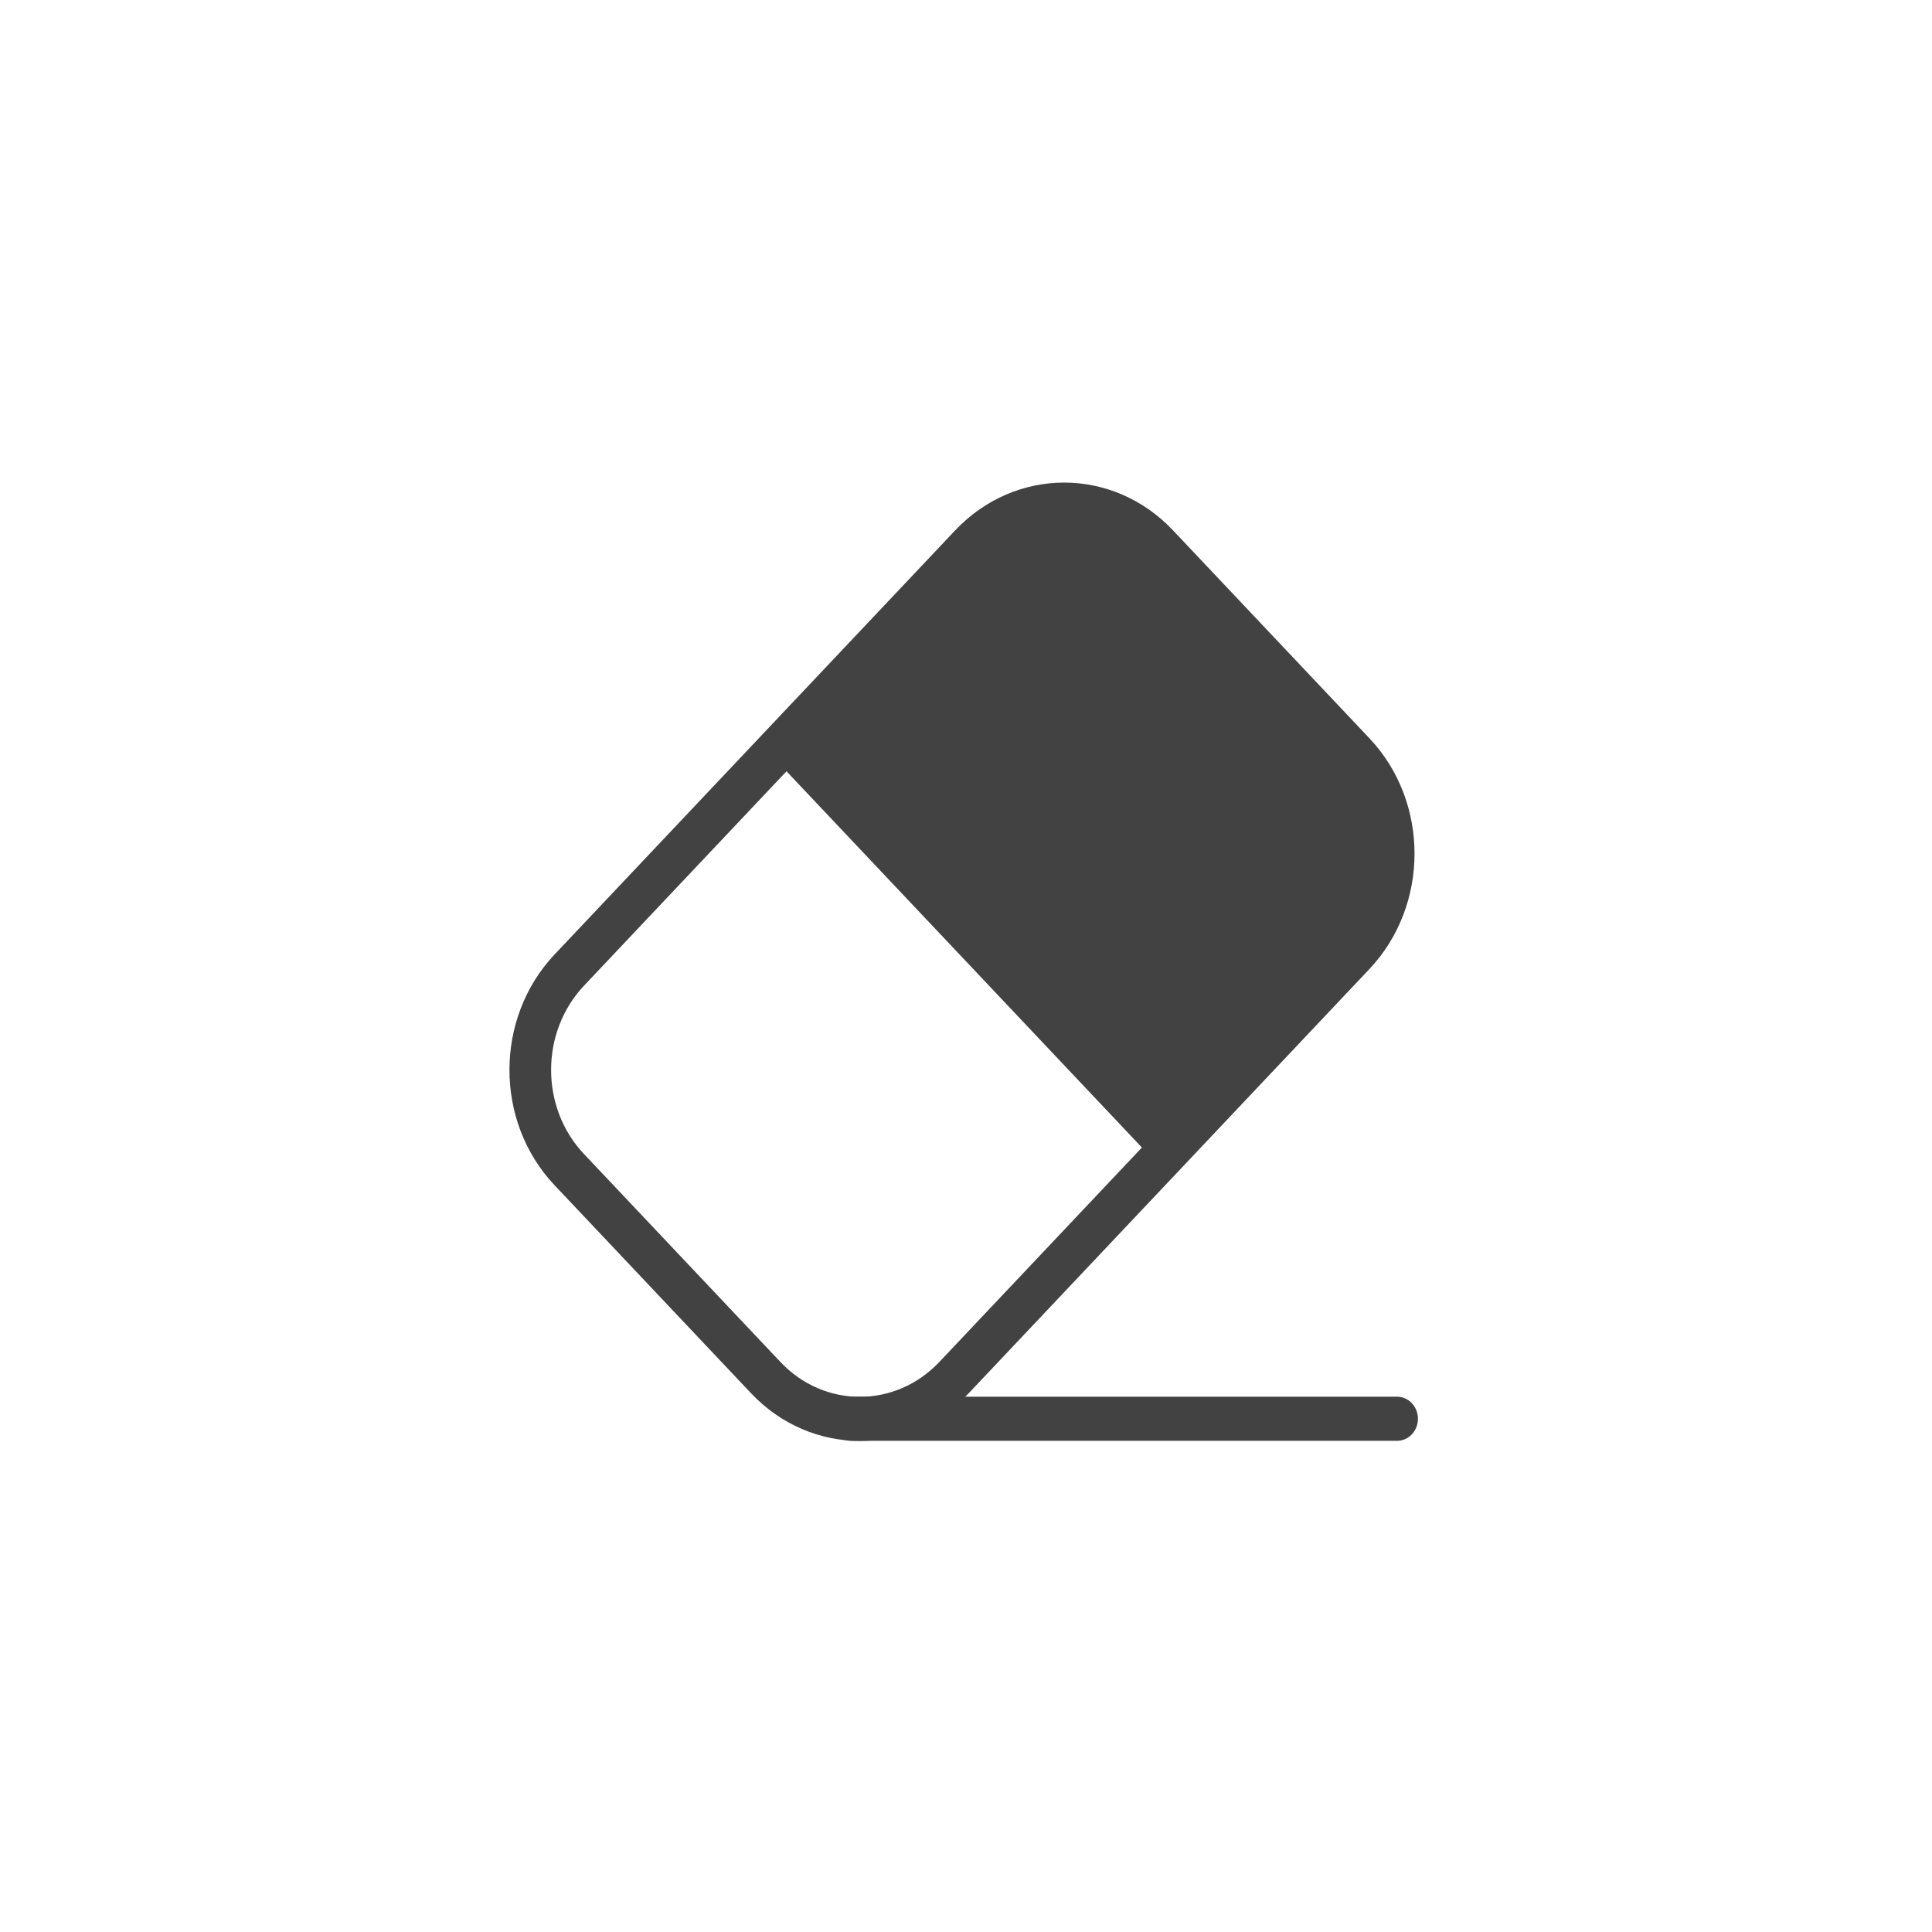
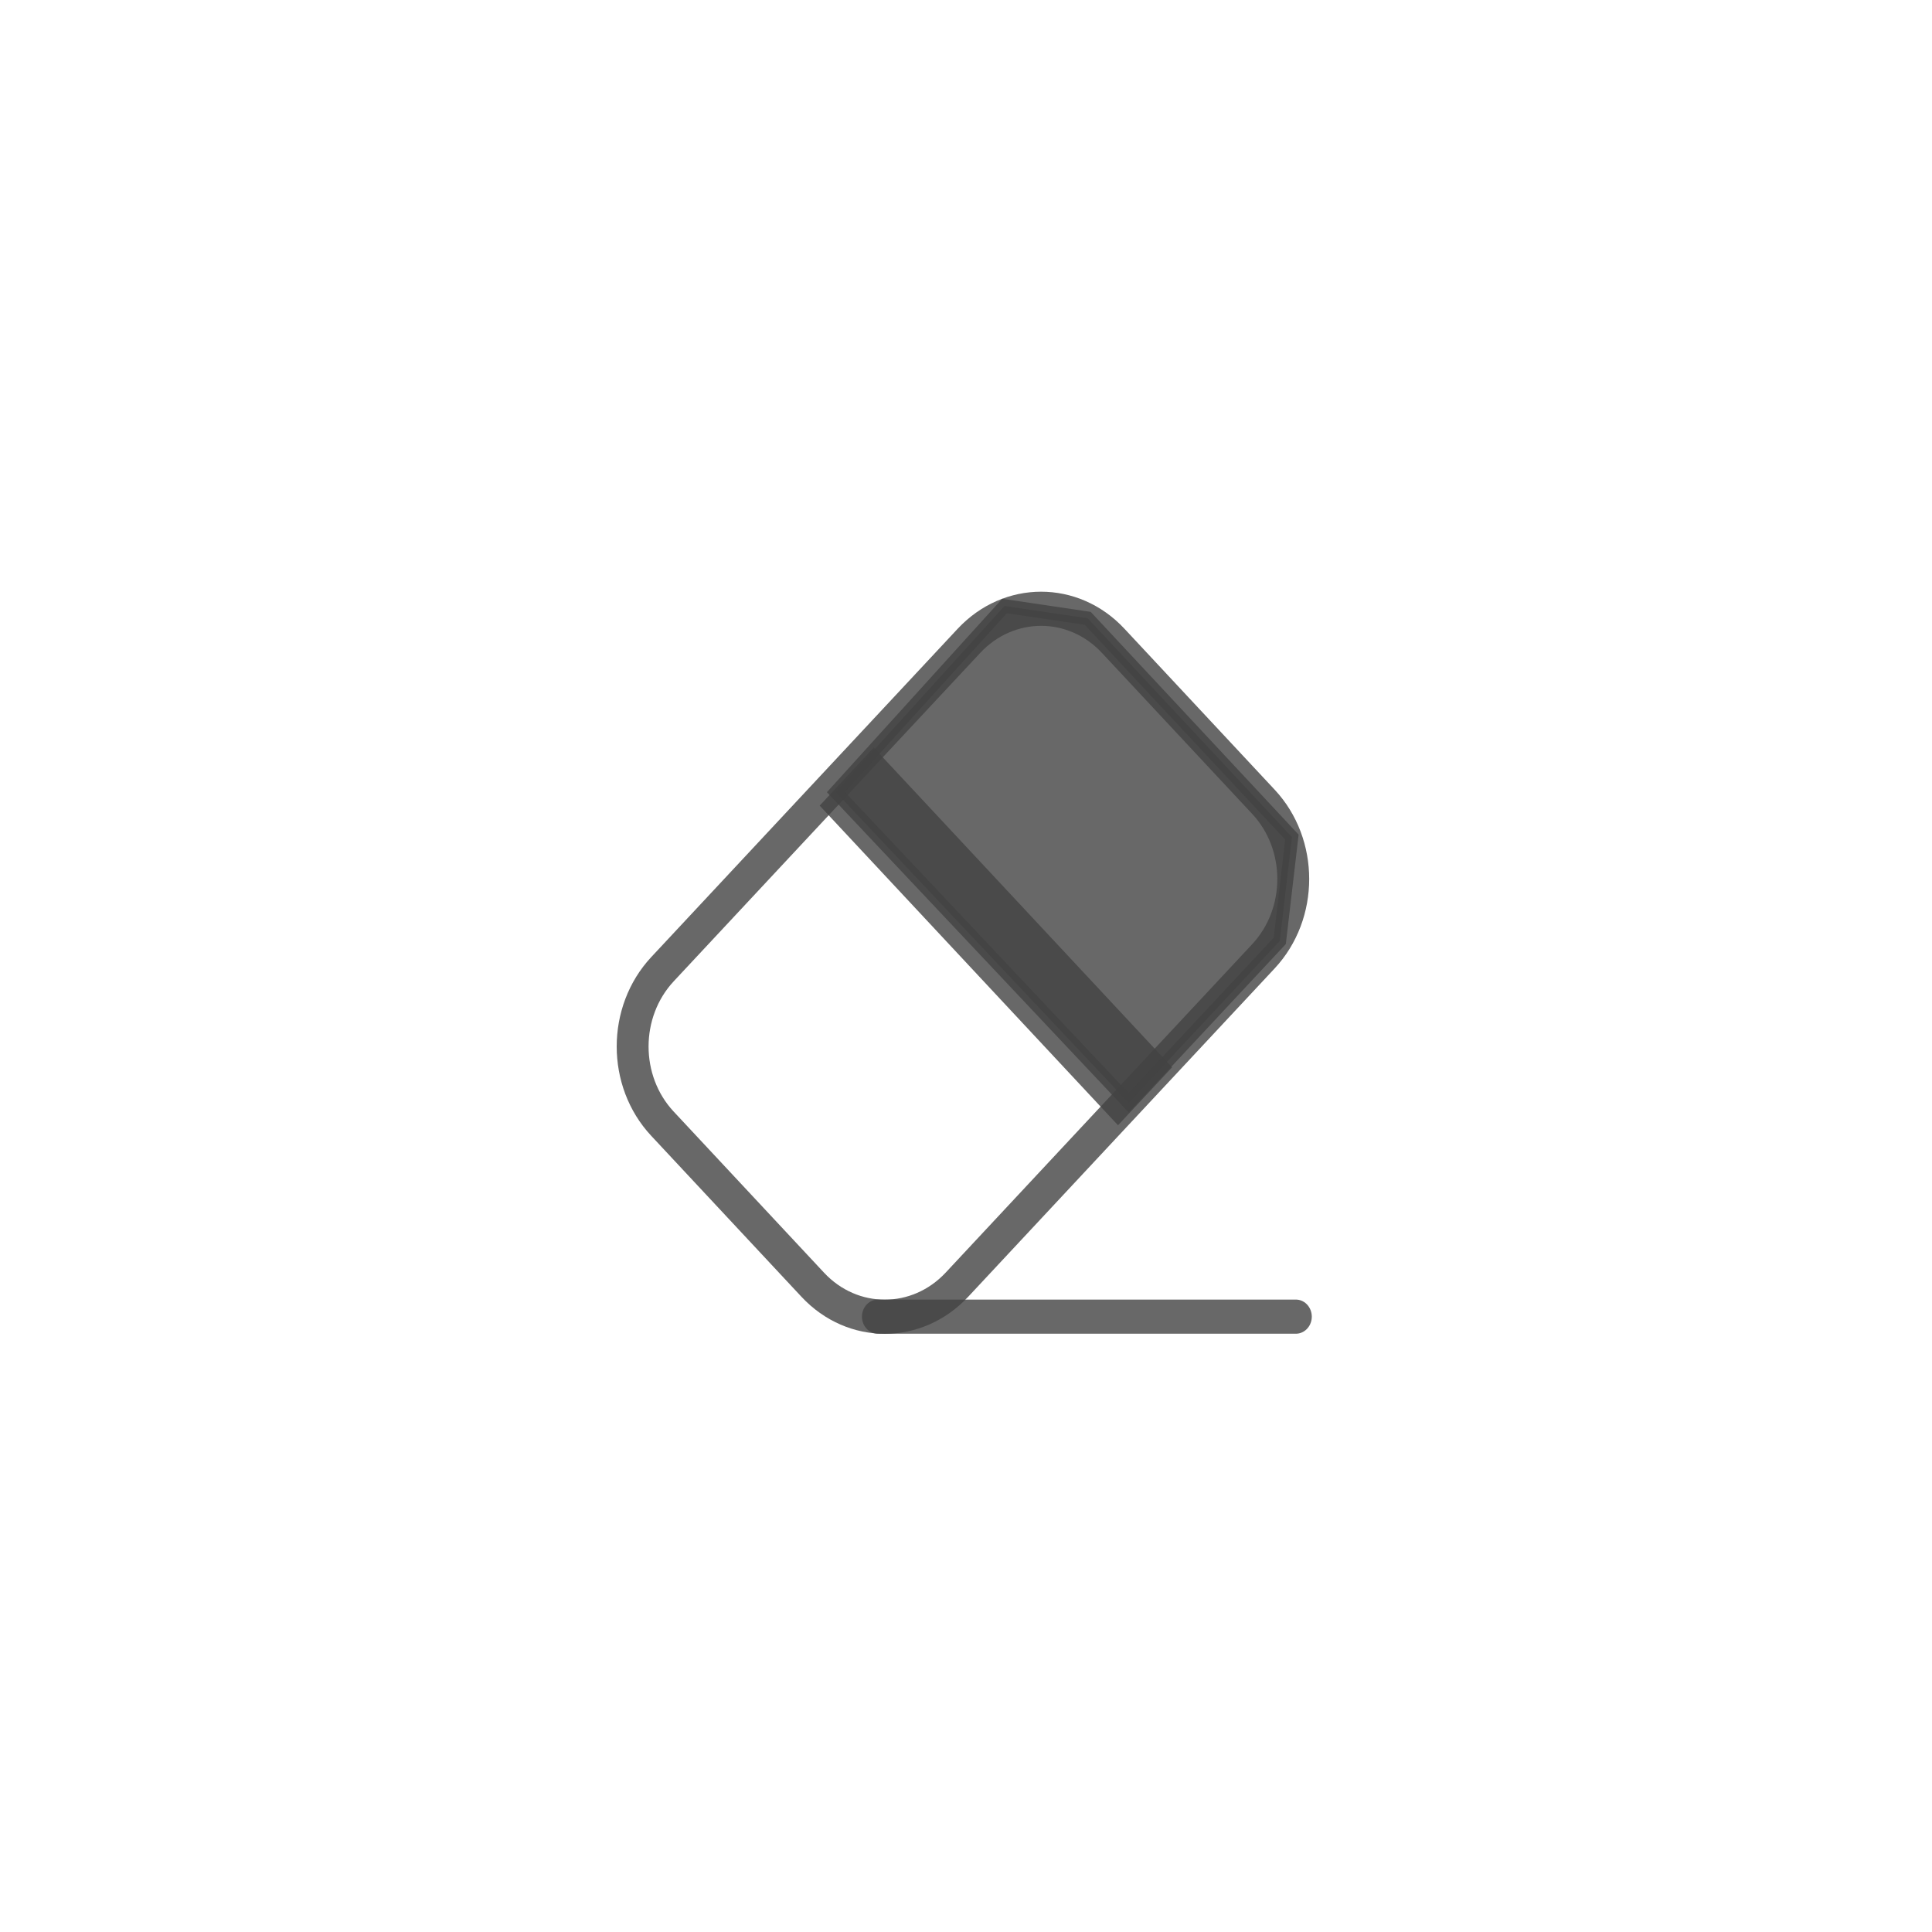
- <svg xmlns="http://www.w3.org/2000/svg" version="1.1" x="0px" y="0px" style="enable-background:new 0 0 100 100;" viewBox="0 0 36 36">
-   <g transform="matrix(0.235003, 0, 0, 0.203123, 6.249849, 7.833692)" style="visibility: hidden;">
-     <path d="M20.2,22.2l4.1,64.4c0.2,3.5,3.3,6.2,6.9,6.2h37.6c3.7,0,6.7-2.7,6.9-6.2l4.1-64.4H20.2z M62.1,63.2c1.5,1.5,1.5,3.9,0,5.4   c-0.7,0.8-1.7,1.1-2.7,1.1c-1,0-1.9-0.4-2.7-1.1L50,61.8l-6.8,6.7c-0.7,0.8-1.7,1.1-2.7,1.1c-1,0-2-0.4-2.7-1.1   c-1.5-1.5-1.5-3.9,0-5.4l6.7-6.7l-6.7-6.8c-1.5-1.5-1.5-3.9,0-5.4s3.9-1.5,5.4,0L50,51l6.7-6.7c1.5-1.5,3.9-1.5,5.4,0   s1.5,3.9,0,5.4l-6.7,6.8L62.1,63.2z" style="fill-opacity: 0.7;" />
-     <path d="M81.9,12.2H64.3l-0.6-3.4C63.6,8,62.9,7.3,62,7.3H38.3c-0.9,0-1.6,0.7-1.8,1.6L36,12.2H18.1c-1.2,0-2.2,1-2.2,2.2V17   c0,1.2,1,2.2,2.2,2.2h63.8c1.2,0,2.2-1,2.2-2.2v-2.6C84.1,13.2,83.1,12.2,81.9,12.2z" style="fill-opacity: 0.7;" />
+ <svg xmlns="http://www.w3.org/2000/svg" version="1.1" x="0px" y="0px" style="enable-background:new 0 0 100 100;" viewBox="10.327 10.461 36 36">
+   <g transform="matrix(0.189537, 0, 0, 0.175434, 18.8504, 19.6809)" style="visibility: hidden;">
+     <path d="M20.2,22.2l4.1,64.4c0.2,3.5,3.3,6.2,6.9,6.2h37.6c3.7,0,6.7-2.7,6.9-6.2l4.1-64.4H20.2z M62.1,63.2c1.5,1.5,1.5,3.9,0,5.4   c-0.7,0.8-1.7,1.1-2.7,1.1c-1,0-1.9-0.4-2.7-1.1L50,61.8l-6.8,6.7c-0.7,0.8-1.7,1.1-2.7,1.1c-1,0-2-0.4-2.7-1.1   c-1.5-1.5-1.5-3.9,0-5.4l6.7-6.7l-6.7-6.8c-1.5-1.5-1.5-3.9,0-5.4s3.9-1.5,5.4,0L50,51l6.7-6.7c1.5-1.5,3.9-1.5,5.4,0   s1.5,3.9,0,5.4l-6.7,6.8L62.1,63.2z" style="fill: rgb(66, 66, 66); fill-opacity: 0.8;" />
+     <path d="M81.9,12.2H64.3l-0.6-3.4C63.6,8,62.9,7.3,62,7.3H38.3c-0.9,0-1.6,0.7-1.8,1.6L36,12.2H18.1c-1.2,0-2.2,1-2.2,2.2V17   c0,1.2,1,2.2,2.2,2.2h63.8c1.2,0,2.2-1,2.2-2.2v-2.6C84.1,13.2,83.1,12.2,81.9,12.2z" style="fill: rgb(66, 66, 66); fill-opacity: 0.8;" />
  </g>
-   <g stroke="none" stroke-width="1" fill="none" fill-rule="evenodd" transform="matrix(0.310462, 0, 0, 0.328667, 9.213325, 8.756965)" style="">
+   <g stroke="none" stroke-width="1" fill="none" fill-rule="evenodd" transform="matrix(0.237538, 0, 0, 0.254509, 21.60453, 21.30423)" style="">
    <g transform="translate(-98, -503)">
      <g transform="translate(96, 501)">
        <g transform="translate(30.57733, 30.5695) rotate(-315) translate(-30.57733, -30.5695) translate(13.07733, 5.069497)">
-           <path d="M8.307,0.379 C3.893,0.379 0.316,3.955 0.316,8.384 L0.316,42.373 C0.316,46.795 3.905,50.379 8.307,50.379 L24.991,50.379 C29.404,50.379 32.982,46.803 32.982,42.373 L32.982,8.384 C32.982,3.963 29.393,0.379 24.991,0.379 L8.307,0.379 Z" stroke-width="2.5" style="stroke: rgb(66, 66, 66);" />
-           <path d="M0.567,22.191 L33.663,22.191" stroke-width="6" style="stroke: rgb(66, 66, 66);" />
-           <polygon points="0.767 23.593 0.485 4.605 5.737 0.628 28.392 0.628 33.091 6.673 33.091 23.436" style="stroke-opacity: 0.7; stroke: rgb(66, 66, 66); fill: rgb(66, 66, 66);" />
+           <path d="M8.307,0.379 C3.893,0.379 0.316,3.955 0.316,8.384 L0.316,42.373 C0.316,46.795 3.905,50.379 8.307,50.379 L24.991,50.379 C29.404,50.379 32.982,46.803 32.982,42.373 L32.982,8.384 C32.982,3.963 29.393,0.379 24.991,0.379 L8.307,0.379 Z" stroke-width="2.5" style="stroke: rgb(66, 66, 66); fill-opacity: 0.8; stroke-opacity: 0.8;" />
+           <path d="M0.567,22.191 L33.663,22.191" stroke-width="6" style="stroke: rgb(66, 66, 66); fill-opacity: 0.8; stroke-opacity: 0.8;" />
+           <polygon points="0.767 23.593 0.485 4.605 5.737 0.628 28.392 0.628 33.091 6.673 33.091 23.436" style="stroke: rgb(66, 66, 66); fill: rgb(66, 66, 66); fill-opacity: 0.8; stroke-opacity: 0.8;" />
        </g>
-         <path d="M23.389,55.792 L56.176,55.792" stroke-width="2.5" stroke-linecap="round" style="fill-rule: nonzero; stroke: rgb(66, 66, 66);" />
+         <path d="M23.389,55.792 L56.176,55.792" stroke-width="2.5" stroke-linecap="round" style="fill-rule: nonzero; stroke: rgb(66, 66, 66); fill-opacity: 0.8; stroke-opacity: 0.8;" />
      </g>
    </g>
  </g>
-   <path d="M 15.763 16.36 L 15.763 25.5 L 12.434 25.5 L 12.434 16.36 L 9.101 16.36 L 14.099 9.413 L 19.094 16.36 L 15.763 16.36 Z M 16.906 19.642 L 21.902 26.587 L 26.899 19.642 L 23.568 19.642 L 23.568 10.483 L 20.237 10.483 L 20.237 19.623 L 16.906 19.623 Z" style="visibility: hidden;" />
+   <path d="M 26.568 27.028 L 26.568 35.012 L 23.948 35.012 L 23.948 27.028 L 21.327 27.028 L 25.259 20.961 L 29.188 27.028 L 26.568 27.028 Z M 27.467 29.897 L 31.397 35.961 L 35.327 29.897 L 32.707 29.897 L 32.707 21.896 L 30.087 21.896 L 30.087 29.88 L 27.467 29.88 Z" style="fill: rgb(66, 66, 66); fill-opacity: 0.8; visibility: hidden;" />
</svg>
